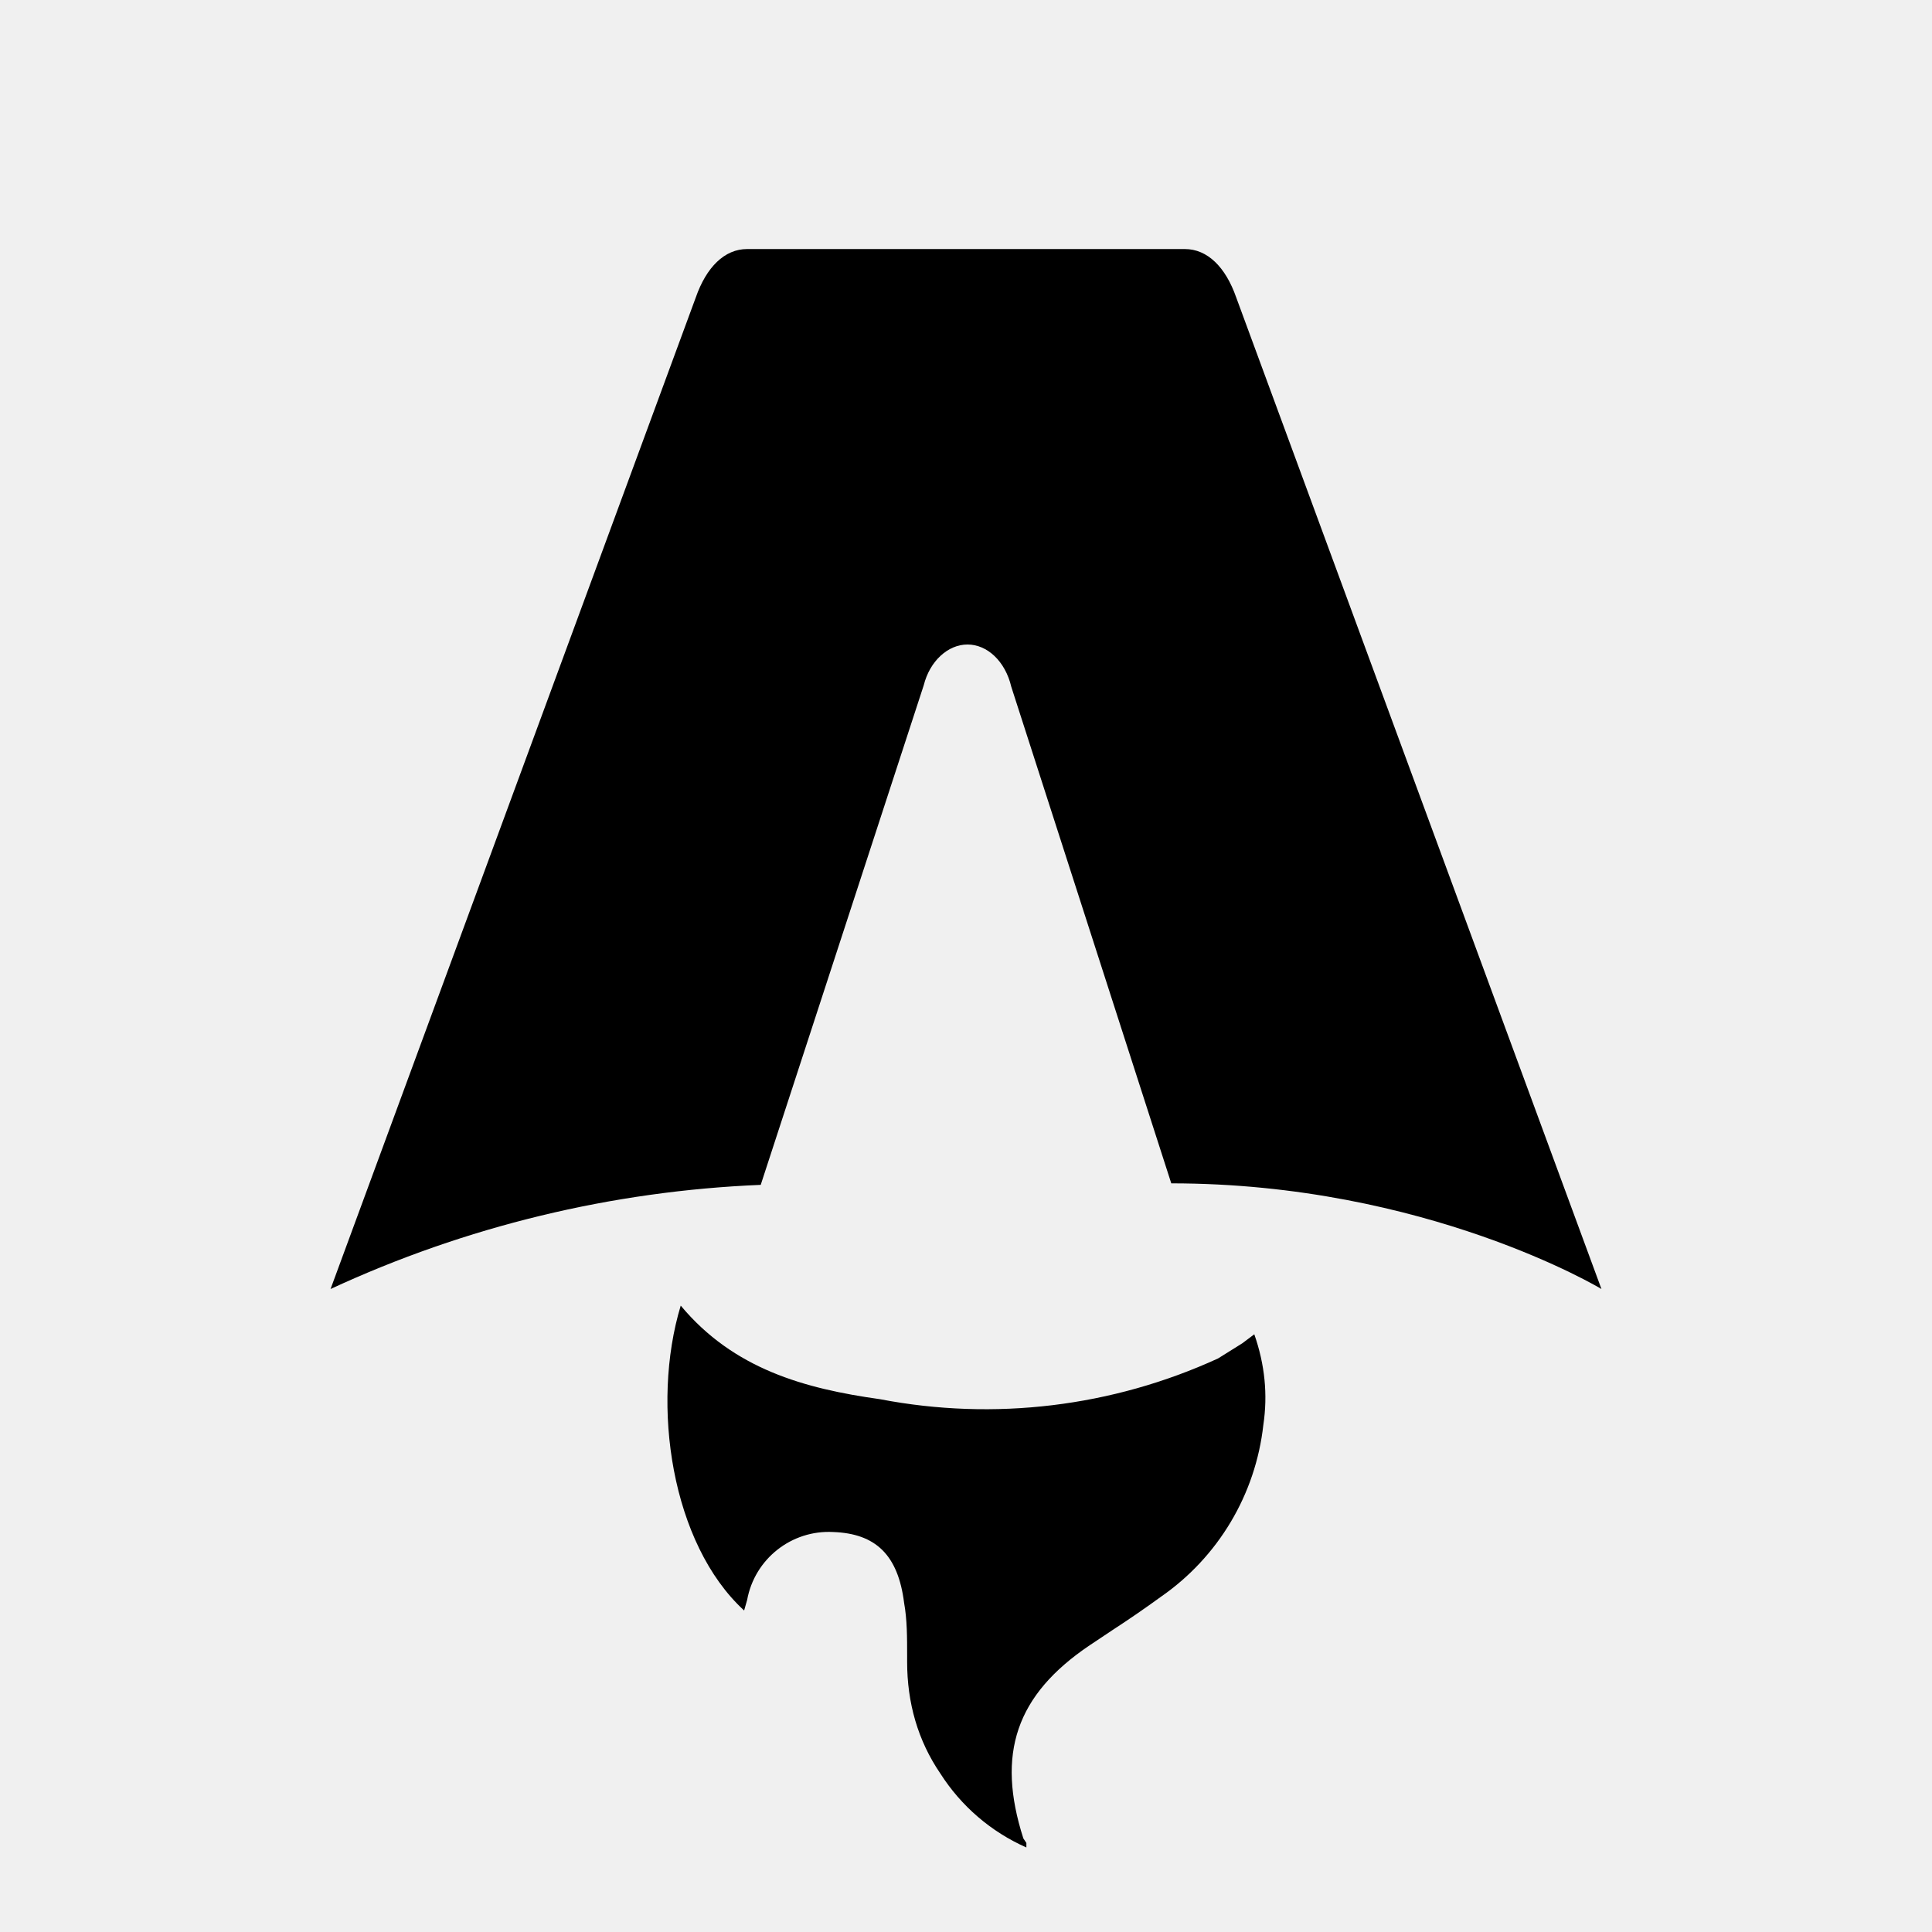
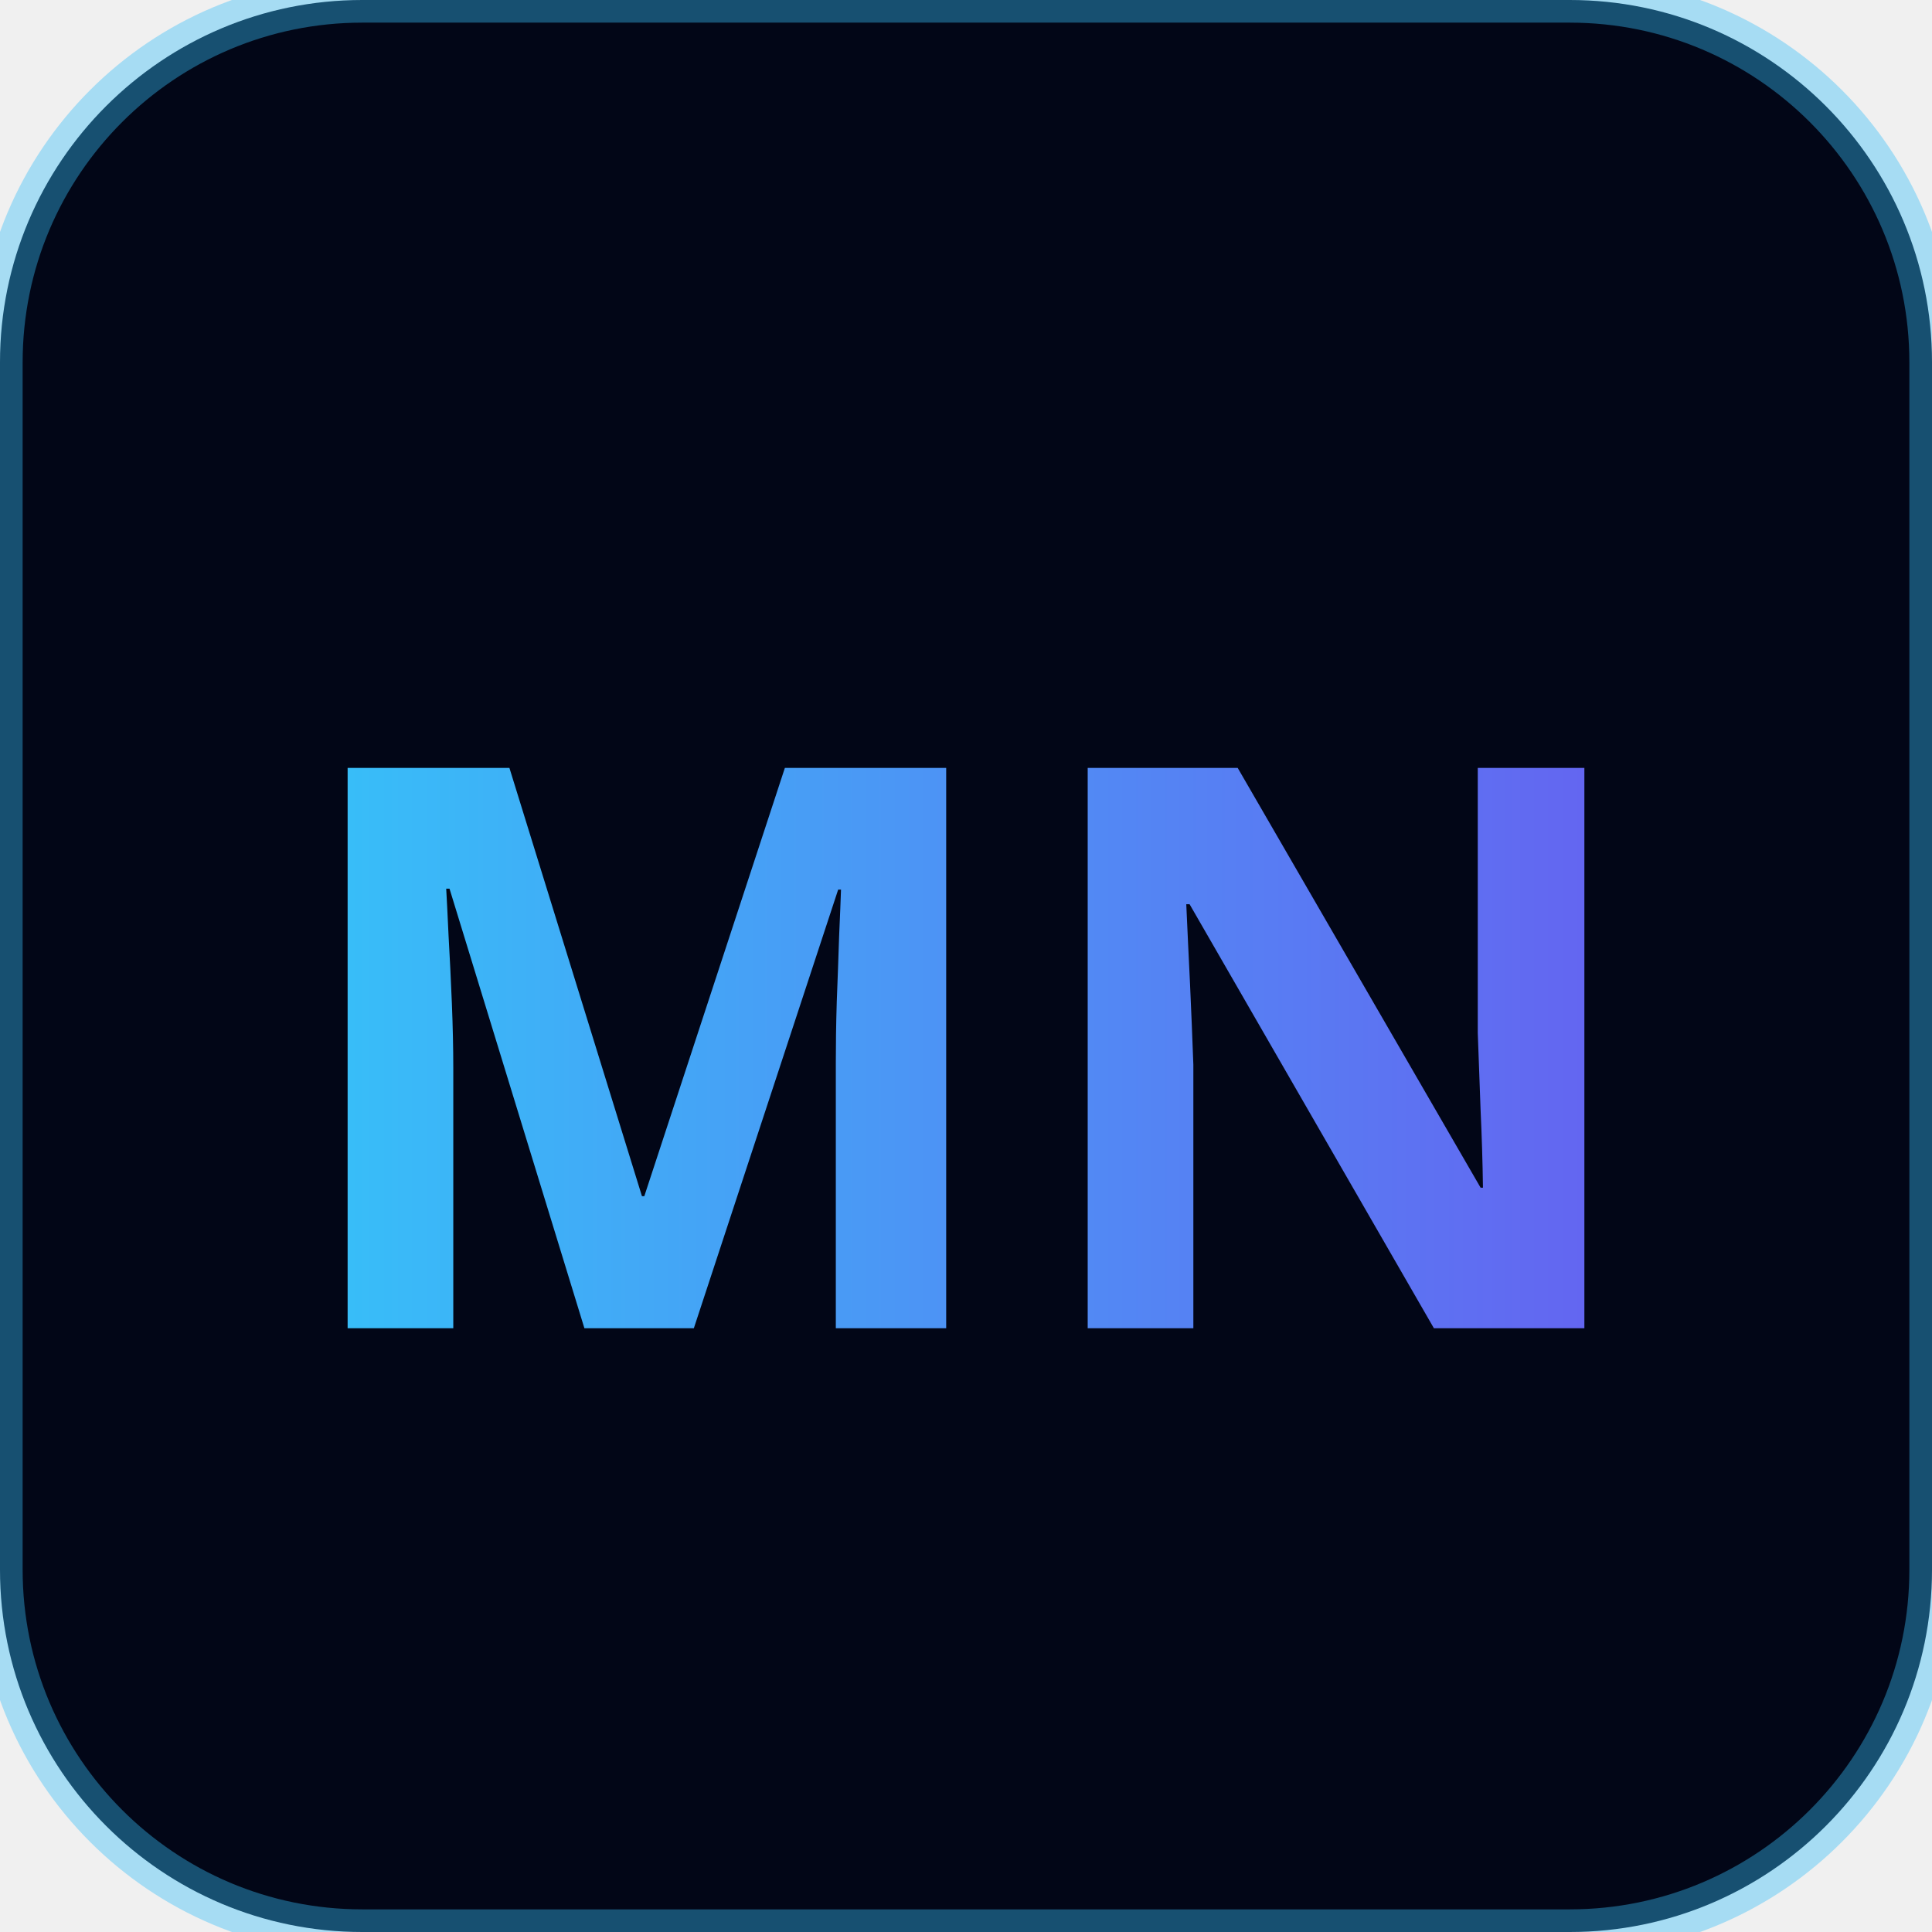
- <svg xmlns="http://www.w3.org/2000/svg" fill="none" viewBox="0 0 128 128">
-   <path d="M50.4 78.5a75.1 75.1 0 0 0-28.5 6.9l24.2-65.7c.7-2 1.9-3.2 3.4-3.2h29c1.5 0 2.7 1.2 3.4 3.2l24.2 65.7s-11.6-7-28.5-7L67 45.5c-.4-1.7-1.6-2.8-2.9-2.8-1.3 0-2.5 1.1-2.9 2.7L50.4 78.5Zm-1.1 28.2Zm-4.2-20.2c-2 6.6-.6 15.8 4.2 20.2a17.5 17.5 0 0 1 .2-.7 5.5 5.5 0 0 1 5.7-4.5c2.8.1 4.3 1.5 4.7 4.7.2 1.1.2 2.3.2 3.5v.4c0 2.7.7 5.2 2.2 7.4a13 13 0 0 0 5.7 4.9v-.3l-.2-.3c-1.8-5.6-.5-9.5 4.4-12.8l1.5-1a73 73 0 0 0 3.2-2.2 16 16 0 0 0 6.8-11.4c.3-2 .1-4-.6-6l-.8.6-1.6 1a37 37 0 0 1-22.4 2.7c-5-.7-9.7-2-13.2-6.2Z" />
-   <style>
-         path { fill: #000; }
-         @media (prefers-color-scheme: dark) {
-             path { fill: #FFF; }
-         }
-     </style>
+ <svg xmlns="http://www.w3.org/2000/svg" viewBox="0 0 64 64" width="64" height="64">
+   <rect width="64" height="64" rx="12" fill="#020617" />
+   <rect width="64" height="64" rx="12" fill="none" stroke="#38BDF8" stroke-width="1.5" opacity="0.4" />
+   <text x="32" y="44" font-family="Arial Black, sans-serif" font-size="26" font-weight="800" text-anchor="middle" fill="url(#g)">MN</text>
+   <defs>
+     <linearGradient id="g" x1="0%" y1="0%" x2="100%" y2="0%">
+       <stop offset="0%" stop-color="#38BDF8" />
+       <stop offset="100%" stop-color="#6366F1" />
+     </linearGradient>
+   </defs>
</svg>
